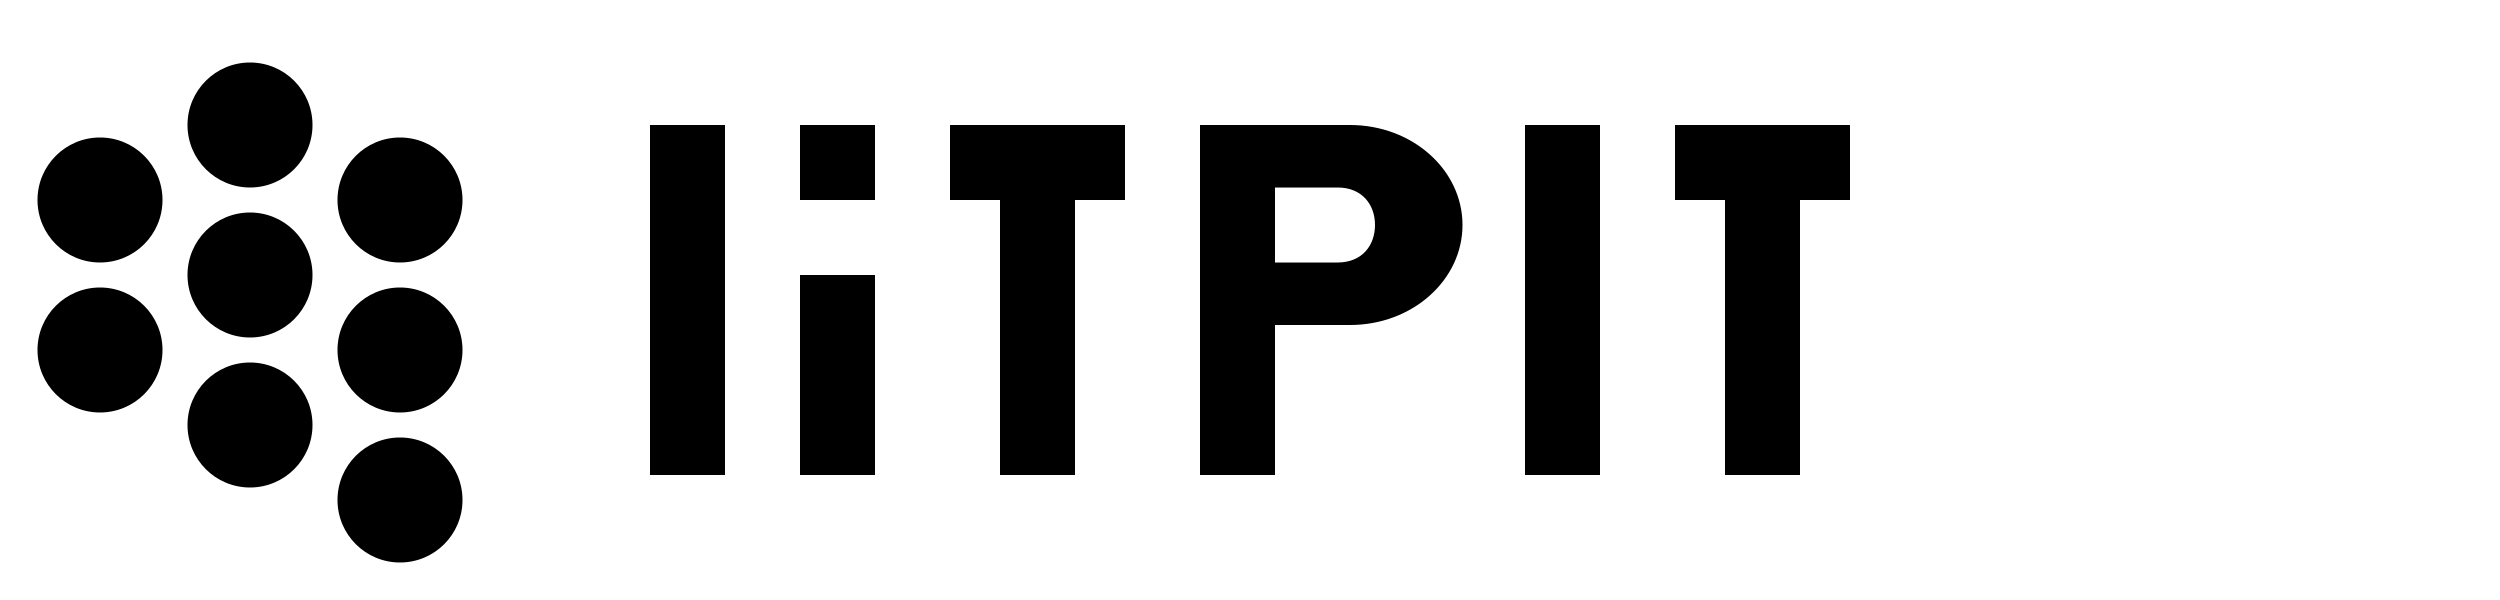
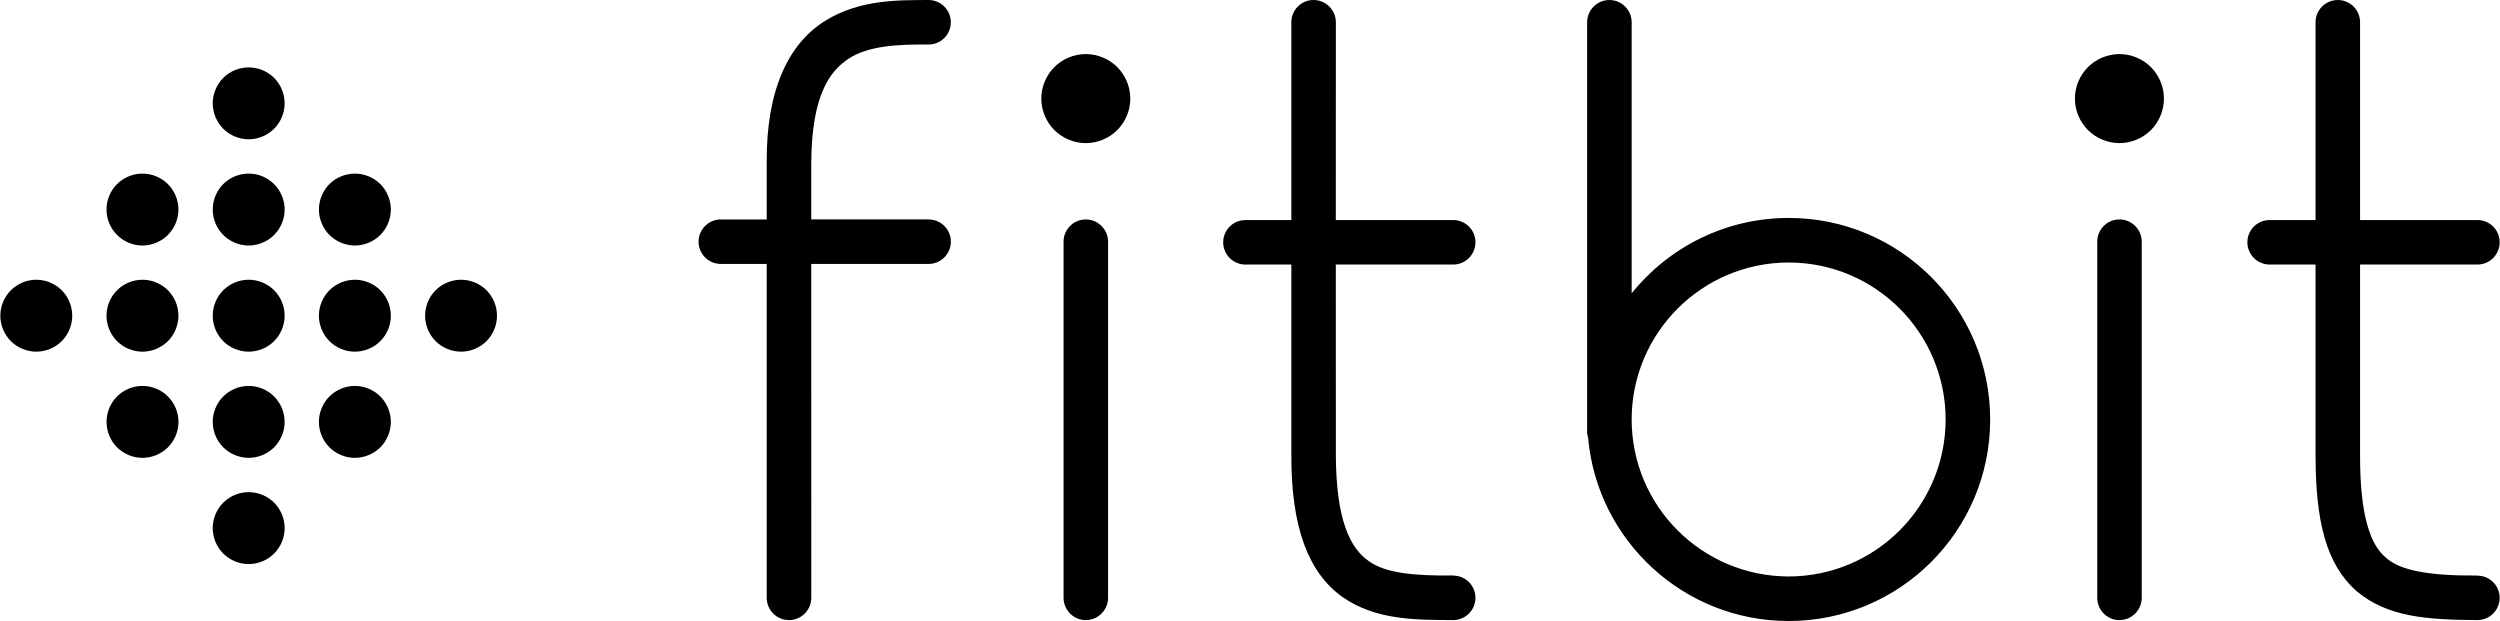
- <svg xmlns="http://www.w3.org/2000/svg" viewBox="0 0 100 24" fill="currentColor">
-   <circle cx="4" cy="8" r="2.5" />
-   <circle cx="4" cy="14" r="2.5" />
-   <circle cx="10" cy="5" r="2.5" />
-   <circle cx="10" cy="11" r="2.5" />
-   <circle cx="10" cy="17" r="2.5" />
-   <circle cx="16" cy="8" r="2.5" />
-   <circle cx="16" cy="14" r="2.5" />
-   <circle cx="16" cy="20" r="2.5" />
-   <path d="M26 5h3v14h-3z" />
-   <path d="M32 5h3v3h-3zM32 11h3v8h-3z" />
-   <path d="M38 5h7v3h-2v11h-3V8h-2z" />
-   <path d="M48 5h6c2.5 0 4.5 1.8 4.5 4s-2 4-4.5 4h-3v6h-3V5zm5.5 5.5c1 0 1.5-.7 1.5-1.5s-.5-1.5-1.5-1.5H51v3h2.5z" />
-   <path d="M61 5h3v14h-3z" />
-   <path d="M67 5h7v3h-2v11h-3V8h-2z" />
+ <svg xmlns="http://www.w3.org/2000/svg" width="2500" height="621" viewBox="0 0 495.049 123.004">
+   <path d="M183.857 43.463H160.62V32.115c.1-13.133 3.596-18.012 7.44-20.516 3.965-2.594 10.004-2.83 15.797-2.777a4.405 4.405 0 0 0 4.406-4.416A4.405 4.405 0 0 0 183.857 0c-5.766.047-13.551-.197-20.514 4.143-7.082 4.43-11.637 13.406-11.545 27.973v11.348h-9.08c-2.441 0-4.42 1.98-4.42 4.406a4.42 4.42 0 0 0 4.42 4.414h9.08v66.123a4.423 4.423 0 0 0 4.414 4.42 4.424 4.424 0 0 0 4.416-4.42c-.002-42.283-.01-45.197-.01-66.123h23.237a4.425 4.425 0 0 0 4.42-4.414c.002-2.427-1.984-4.407-4.418-4.407zM287.77 114.012v-.02c-7.438.066-13.436-.381-16.84-2.943-3.369-2.395-6.361-7.631-6.4-20.975-.006-18.98-.01-27.756-.01-37.672h23.246c2.437 0 4.414-1.979 4.414-4.414s-1.979-4.404-4.414-4.404H264.52c0-8.787.01-20.129.01-39.17A4.42 4.42 0 0 0 260.11 0a4.399 4.399 0 0 0-4.396 4.414v39.17h-9.092a4.408 4.408 0 0 0 0 8.818h9.092v37.672c-.051 14.363 3.354 23.293 10.076 28.145 6.705 4.674 14.541 4.545 21.979 4.607a4.414 4.414 0 0 0 4.408-4.42 4.396 4.396 0 0 0-4.407-4.394zM490.645 114.021V114c-9.521.065-15.359-.974-18.172-3.582-2.9-2.396-5.088-7.944-5.072-20.158V52.401h23.24c2.447 0 4.408-1.979 4.408-4.414s-1.961-4.404-4.408-4.404H467.4V4.405A4.393 4.393 0 0 0 463 .003a4.408 4.408 0 0 0-4.418 4.402v39.178h-9.086a4.41 4.41 0 0 0-4.418 4.404 4.417 4.417 0 0 0 4.418 4.414h9.086V90.26c.027 12.896 2.023 21.423 8.121 26.822 6.185 5.213 14.17 5.674 23.941 5.742a4.409 4.409 0 0 0 4.404-4.406 4.394 4.394 0 0 0-4.403-4.397zM210.594 118.406V47.875c0-2.432 1.979-4.412 4.402-4.412a4.419 4.419 0 0 1 4.416 4.412v70.531c0 2.428-1.98 4.42-4.416 4.42-2.423 0-4.402-1.992-4.402-4.42zM415.342 118.406V47.875c0-2.432 1.957-4.412 4.391-4.412a4.415 4.415 0 0 1 4.418 4.412v70.531a4.424 4.424 0 0 1-4.418 4.42c-2.434 0-4.391-1.992-4.391-4.42zM354.225 43.168c-12.578.008-23.791 5.836-31.104 14.926V4.414a4.41 4.41 0 0 0-8.82 0V85.75c0 .312.115.588.182.885 1.795 20.385 18.883 36.369 39.744 36.369 22.043 0 39.906-17.859 39.906-39.908-.002-22.051-17.865-39.918-39.908-39.928zm0 71.016c-17.182-.033-31.082-13.91-31.104-31.088.022-17.19 13.924-31.072 31.104-31.102 17.174.029 31.059 13.91 31.086 31.102-.029 17.177-13.913 31.054-31.086 31.088zM208.771 25.764a8.873 8.873 0 0 1-2.582-6.236c0-2.324.938-4.594 2.582-6.236A8.841 8.841 0 0 1 215 10.71c2.321 0 4.592.938 6.233 2.582a8.86 8.86 0 0 1 2.584 6.236 8.87 8.87 0 0 1-2.584 6.236A8.9 8.9 0 0 1 215 28.35a8.885 8.885 0 0 1-6.229-2.586zM413.504 25.764a8.873 8.873 0 0 1-2.586-6.236 8.86 8.86 0 0 1 2.586-6.236 8.872 8.872 0 0 1 6.24-2.582c2.317 0 4.583.938 6.231 2.582a8.902 8.902 0 0 1 2.578 6.236 8.91 8.91 0 0 1-2.578 6.236c-1.648 1.637-3.914 2.586-6.231 2.586a8.913 8.913 0 0 1-6.24-2.586z" />
+   <g>
+     <path d="M44.148 109.641a7.144 7.144 0 0 1-2.082-5.041c0-1.875.748-3.707 2.082-5.033a7.18 7.18 0 0 1 5.041-2.088c1.875 0 3.711.761 5.039 2.088a7.153 7.153 0 0 1 2.084 5.033 7.171 7.171 0 0 1-2.084 5.041 7.204 7.204 0 0 1-5.039 2.092 7.213 7.213 0 0 1-5.041-2.092zM44.148 67.574a7.196 7.196 0 0 1-2.082-5.041c0-1.879.756-3.713 2.082-5.041a7.178 7.178 0 0 1 5.035-2.084c1.881 0 3.709.76 5.045 2.084a7.168 7.168 0 0 1 2.084 5.041 7.19 7.19 0 0 1-2.084 5.041 7.212 7.212 0 0 1-5.045 2.082 7.188 7.188 0 0 1-5.035-2.082zM44.15 25.506a7.215 7.215 0 0 1-2.082-5.035c0-1.883.763-3.717 2.082-5.049a7.168 7.168 0 0 1 5.035-2.072 7.17 7.17 0 0 1 5.039 2.072 7.182 7.182 0 0 1 2.088 5.049 7.174 7.174 0 0 1-2.088 5.035 7.18 7.18 0 0 1-5.039 2.082c-1.874 0-3.71-.76-5.035-2.082zM43.963 46.34a7.11 7.11 0 0 1-1.887-5.104 7.14 7.14 0 0 1 2.274-4.967 7.165 7.165 0 0 1 5.117-1.879 7.119 7.119 0 0 1 4.943 2.27c1.272 1.385 1.977 3.236 1.899 5.125a7.185 7.185 0 0 1-2.285 4.949 7.202 7.202 0 0 1-5.11 1.895 7.17 7.17 0 0 1-4.951-2.289zM44.15 88.607a7.209 7.209 0 0 1-2.084-5.041c0-1.879.763-3.711 2.084-5.039a7.174 7.174 0 0 1 5.039-2.086c1.875 0 3.711.76 5.035 2.086a7.167 7.167 0 0 1 2.088 5.039c0 1.877-.76 3.709-2.088 5.041a7.208 7.208 0 0 1-5.035 2.082 7.212 7.212 0 0 1-5.039-2.082zM65.184 67.574a7.217 7.217 0 0 1-2.086-5.041c0-1.879.764-3.713 2.086-5.041a7.184 7.184 0 0 1 5.039-2.084 7.21 7.21 0 0 1 5.041 2.084 7.178 7.178 0 0 1 2.086 5.041 7.2 7.2 0 0 1-2.086 5.041 7.217 7.217 0 0 1-5.041 2.082 7.19 7.19 0 0 1-5.039-2.082zM65.184 46.537a7.17 7.17 0 0 1-2.08-5.031c0-1.885.758-3.711 2.08-5.047a7.212 7.212 0 0 1 5.039-2.072c1.875 0 3.709.754 5.041 2.072a7.196 7.196 0 0 1 2.086 5.047c0 1.871-.76 3.709-2.086 5.031a7.211 7.211 0 0 1-5.041 2.096 7.21 7.21 0 0 1-5.039-2.096zM65.184 88.607a7.189 7.189 0 0 1-2.086-5.041c0-1.879.76-3.711 2.086-5.039a7.177 7.177 0 0 1 5.039-2.086c1.881 0 3.713.76 5.041 2.086a7.174 7.174 0 0 1 2.086 5.039c0 1.877-.76 3.709-2.086 5.041a7.218 7.218 0 0 1-5.041 2.082 7.212 7.212 0 0 1-5.039-2.082zM86.217 67.574a7.196 7.196 0 0 1-2.082-5.041c0-1.879.756-3.713 2.082-5.041a7.187 7.187 0 0 1 5.039-2.084c1.877 0 3.713.76 5.041 2.084a7.186 7.186 0 0 1 2.076 5.041 7.207 7.207 0 0 1-2.076 5.041 7.195 7.195 0 0 1-5.041 2.082 7.194 7.194 0 0 1-5.039-2.082zM23.111 67.574a7.21 7.21 0 0 1-2.084-5.041 7.19 7.19 0 0 1 2.084-5.041 7.195 7.195 0 0 1 5.052-2.084c1.864 0 3.698.76 5.03 2.084a7.202 7.202 0 0 1 2.084 5.041 7.224 7.224 0 0 1-2.084 5.041 7.2 7.2 0 0 1-5.03 2.082 7.202 7.202 0 0 1-5.052-2.082zM23.119 46.537a7.119 7.119 0 0 1-2.093-5.031c0-1.885.756-3.711 2.093-5.047a7.16 7.16 0 0 1 5.034-2.072c1.873 0 3.707.754 5.037 2.072a7.213 7.213 0 0 1 2.086 5.047 7.176 7.176 0 0 1-2.086 5.031 7.202 7.202 0 0 1-5.037 2.096 7.16 7.16 0 0 1-5.034-2.096zM23.111 88.607a7.19 7.19 0 0 1-2.073-5.041c0-1.879.75-3.711 2.073-5.039a7.177 7.177 0 0 1 5.045-2.086c1.875 0 3.714.76 5.039 2.086a7.167 7.167 0 0 1 2.088 5.039c0 1.877-.76 3.709-2.088 5.041a7.219 7.219 0 0 1-5.039 2.082 7.212 7.212 0 0 1-5.045-2.082zM2.084 67.574A7.172 7.172 0 0 1 0 62.533a7.15 7.15 0 0 1 2.084-5.041 7.191 7.191 0 0 1 5.039-2.084 7.18 7.18 0 0 1 5.037 2.084 7.186 7.186 0 0 1 2.081 5.041 7.208 7.208 0 0 1-2.081 5.041 7.186 7.186 0 0 1-5.037 2.082 7.198 7.198 0 0 1-5.039-2.082z" />
+   </g>
</svg>
